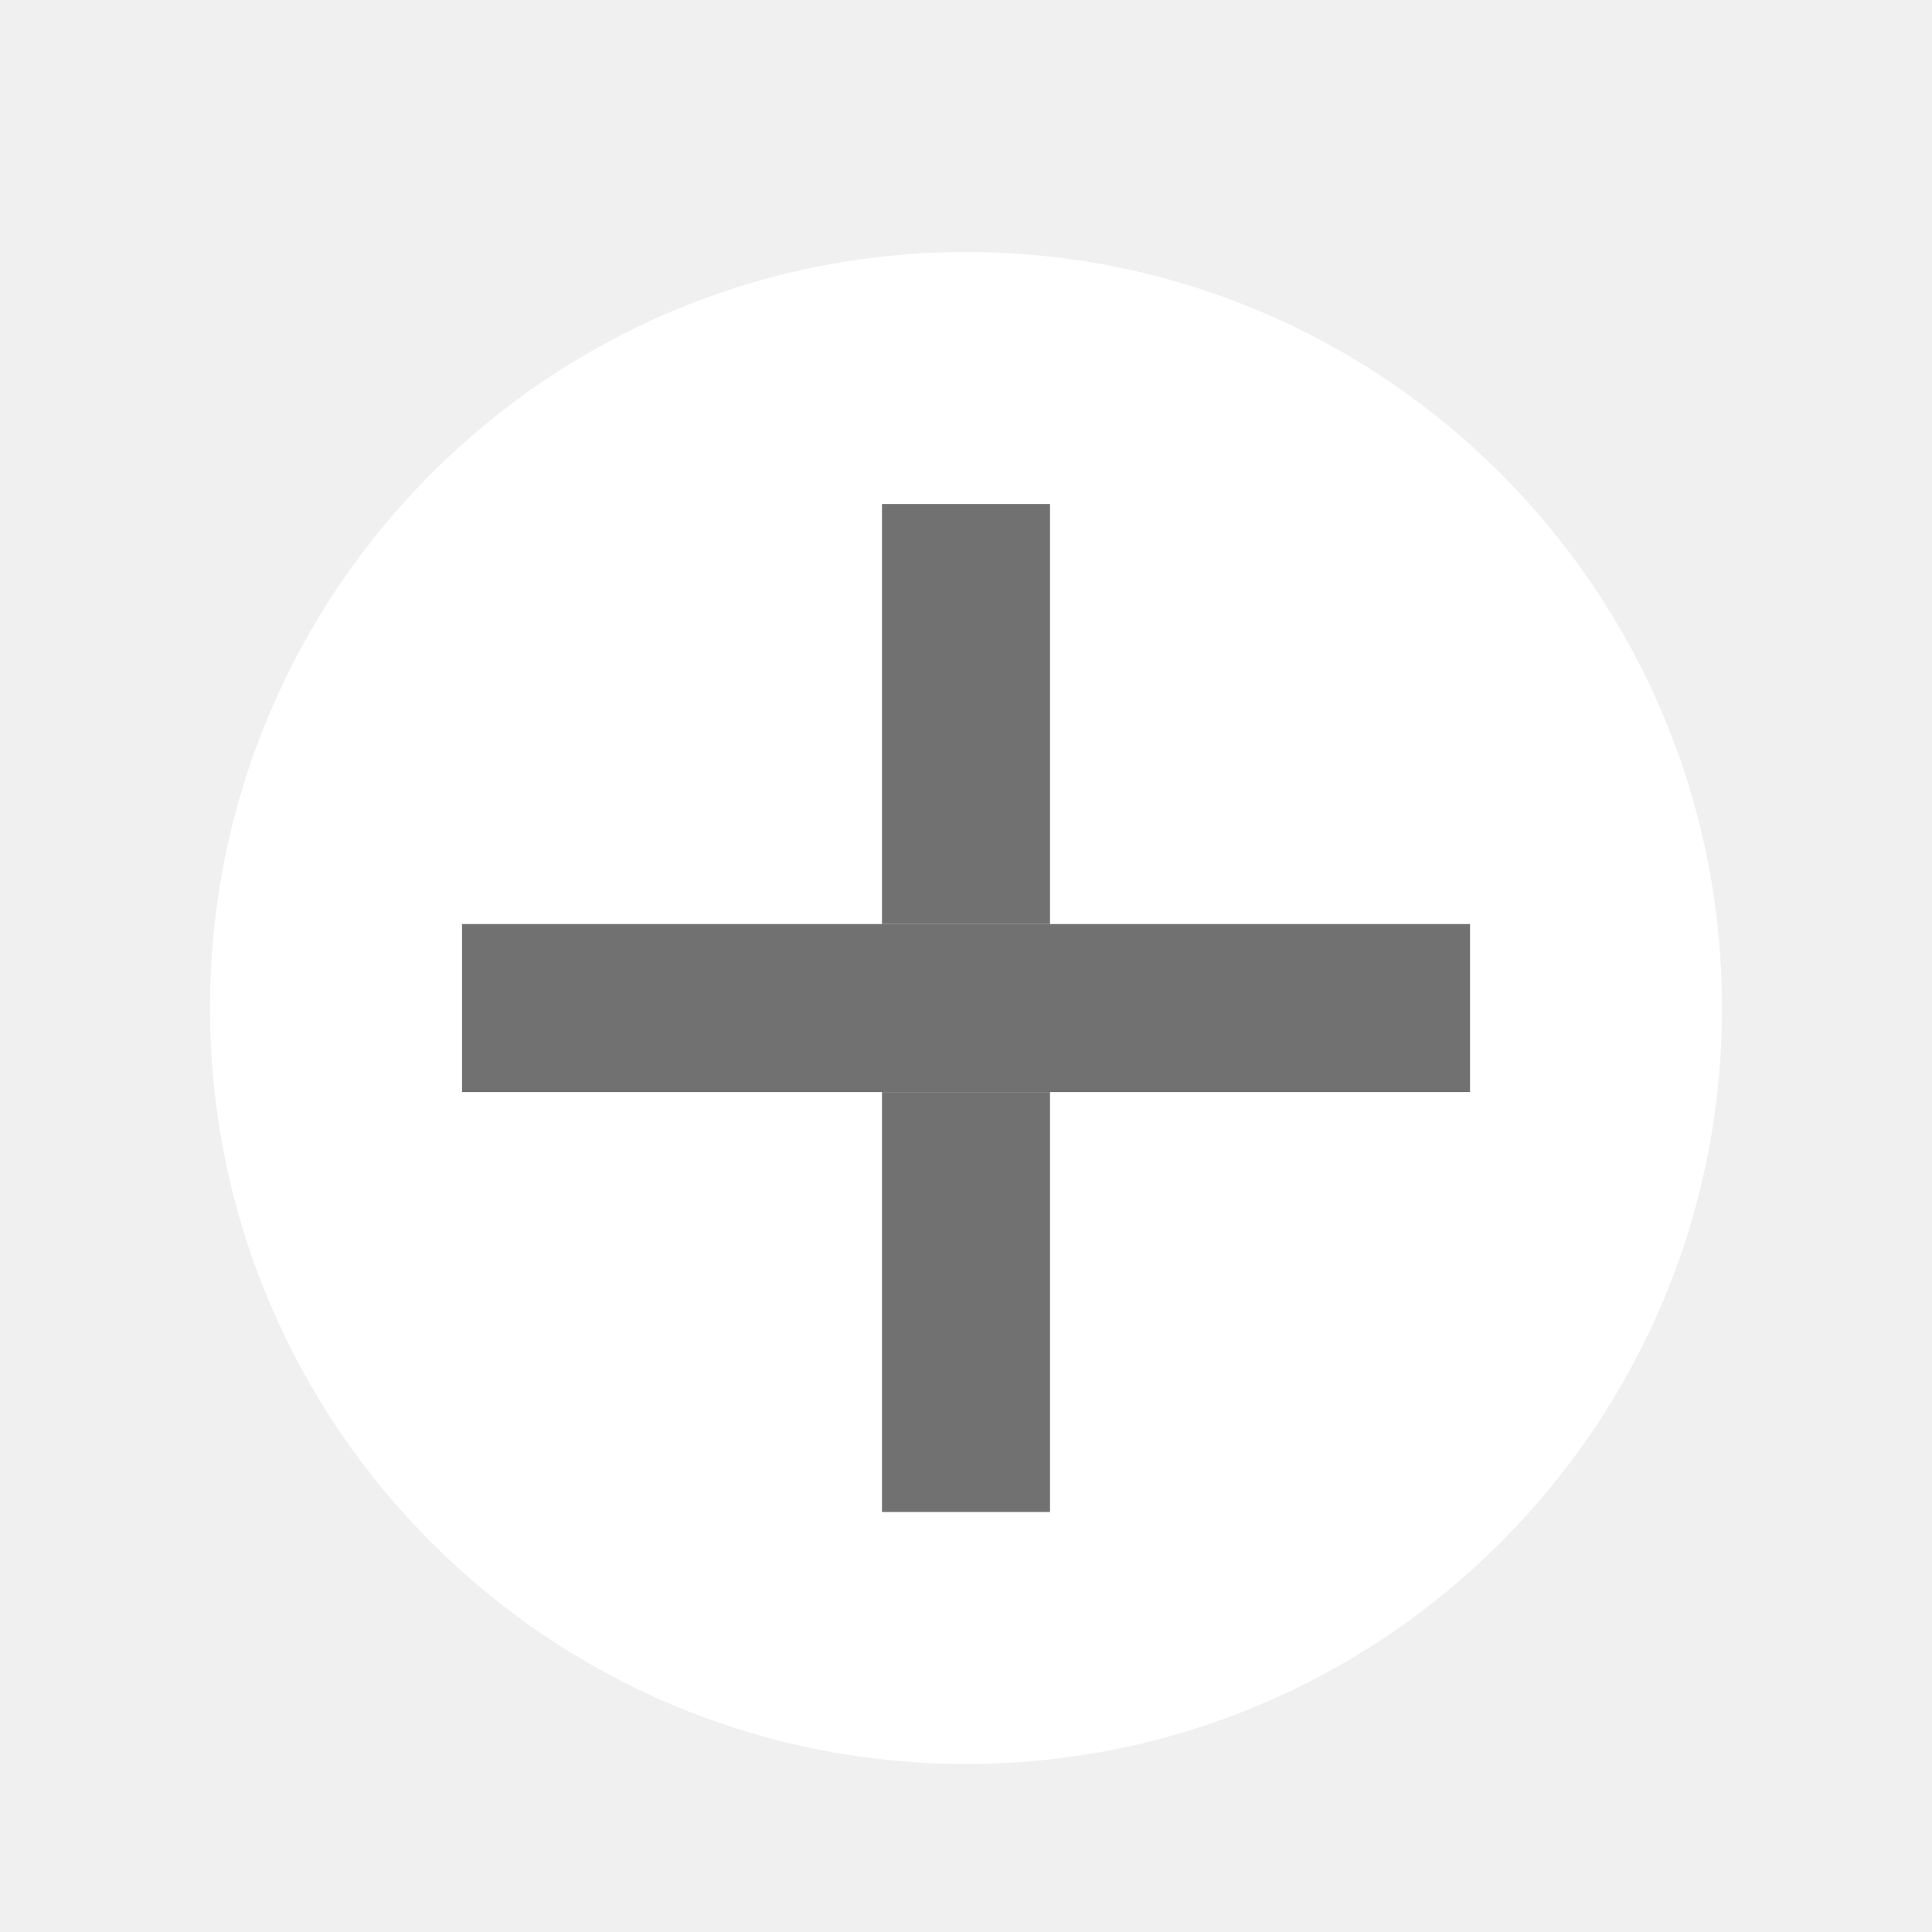
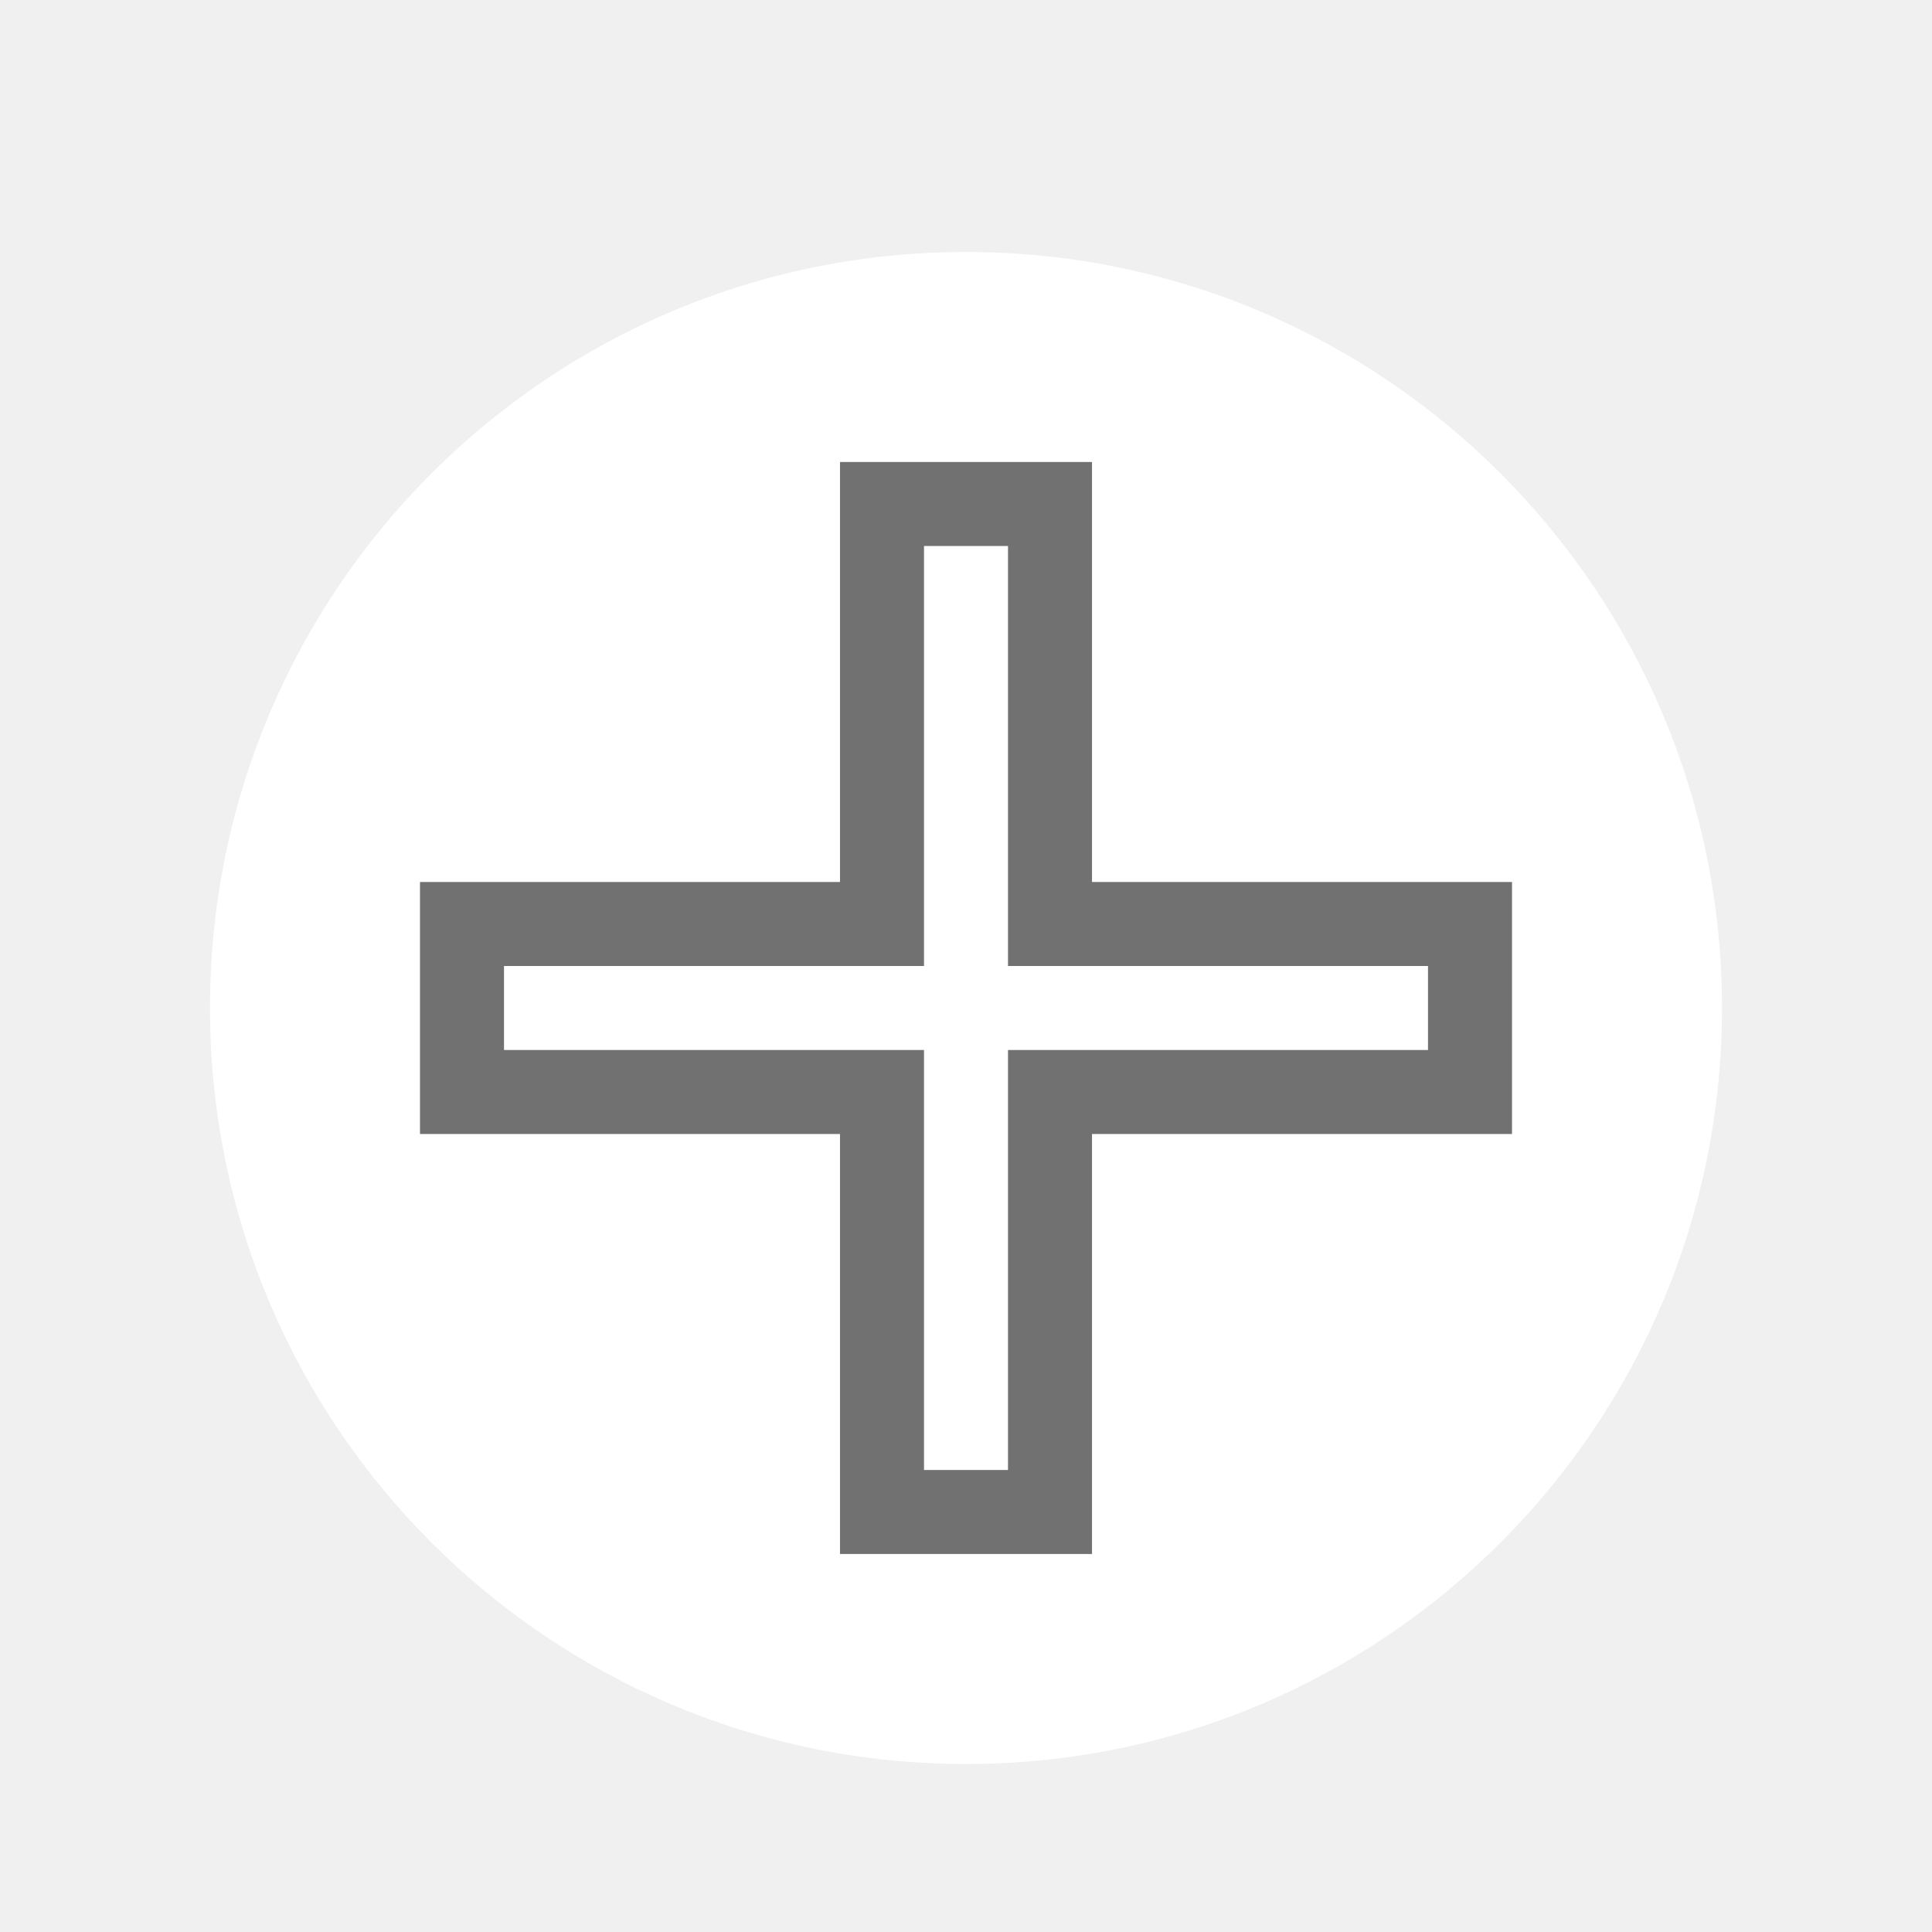
<svg xmlns="http://www.w3.org/2000/svg" version="1.1" id="svg41" x="0px" y="0px" viewBox="0 0 23 23" style="enable-background:new 0 0 23 23;" xml:space="preserve">
  <style type="text/css">
	.st0{fill:#FFFFFF;}
	.st1{fill:none;stroke:#717171;}
</style>
  <g id="menu_icn_expansions" transform="translate(-9596 11554)">
    <circle id="Ellipse_34" class="st0" cx="9607.5" cy="-11542" r="9" />
-     <g id="Rectangle_253_1_" transform="translate(527 574)">
-       <rect x="9079.5" y="-12122" class="st0" width="2" height="12" />
-       <rect x="9080" y="-12121.5" class="st1" width="1" height="11" />
-     </g>
-     <g id="Rectangle_254_1_" transform="translate(522 581) rotate(-90)">
-       <rect x="12117" y="9084.5" transform="matrix(-2.535182e-06 -1 1 -2.535182e-06 3037.53 21208.523)" class="st0" width="12" height="2" />
-       <rect x="12117.5" y="9085" transform="matrix(-2.535182e-06 -1 1 -2.535182e-06 3037.53 21208.523)" class="st1" width="11" height="1" />
-     </g>
+     <polygon class="st1" points="9613.5,-11543 9608.5,-11543 9608.5,-11548 9606.5,-11548 9606.5,-11543 9601.5,-11543 9601.5,-11541    9606.5,-11541 9606.5,-11536 9608.5,-11536 9608.5,-11541 9613.5,-11541  " />
  </g>
</svg>
